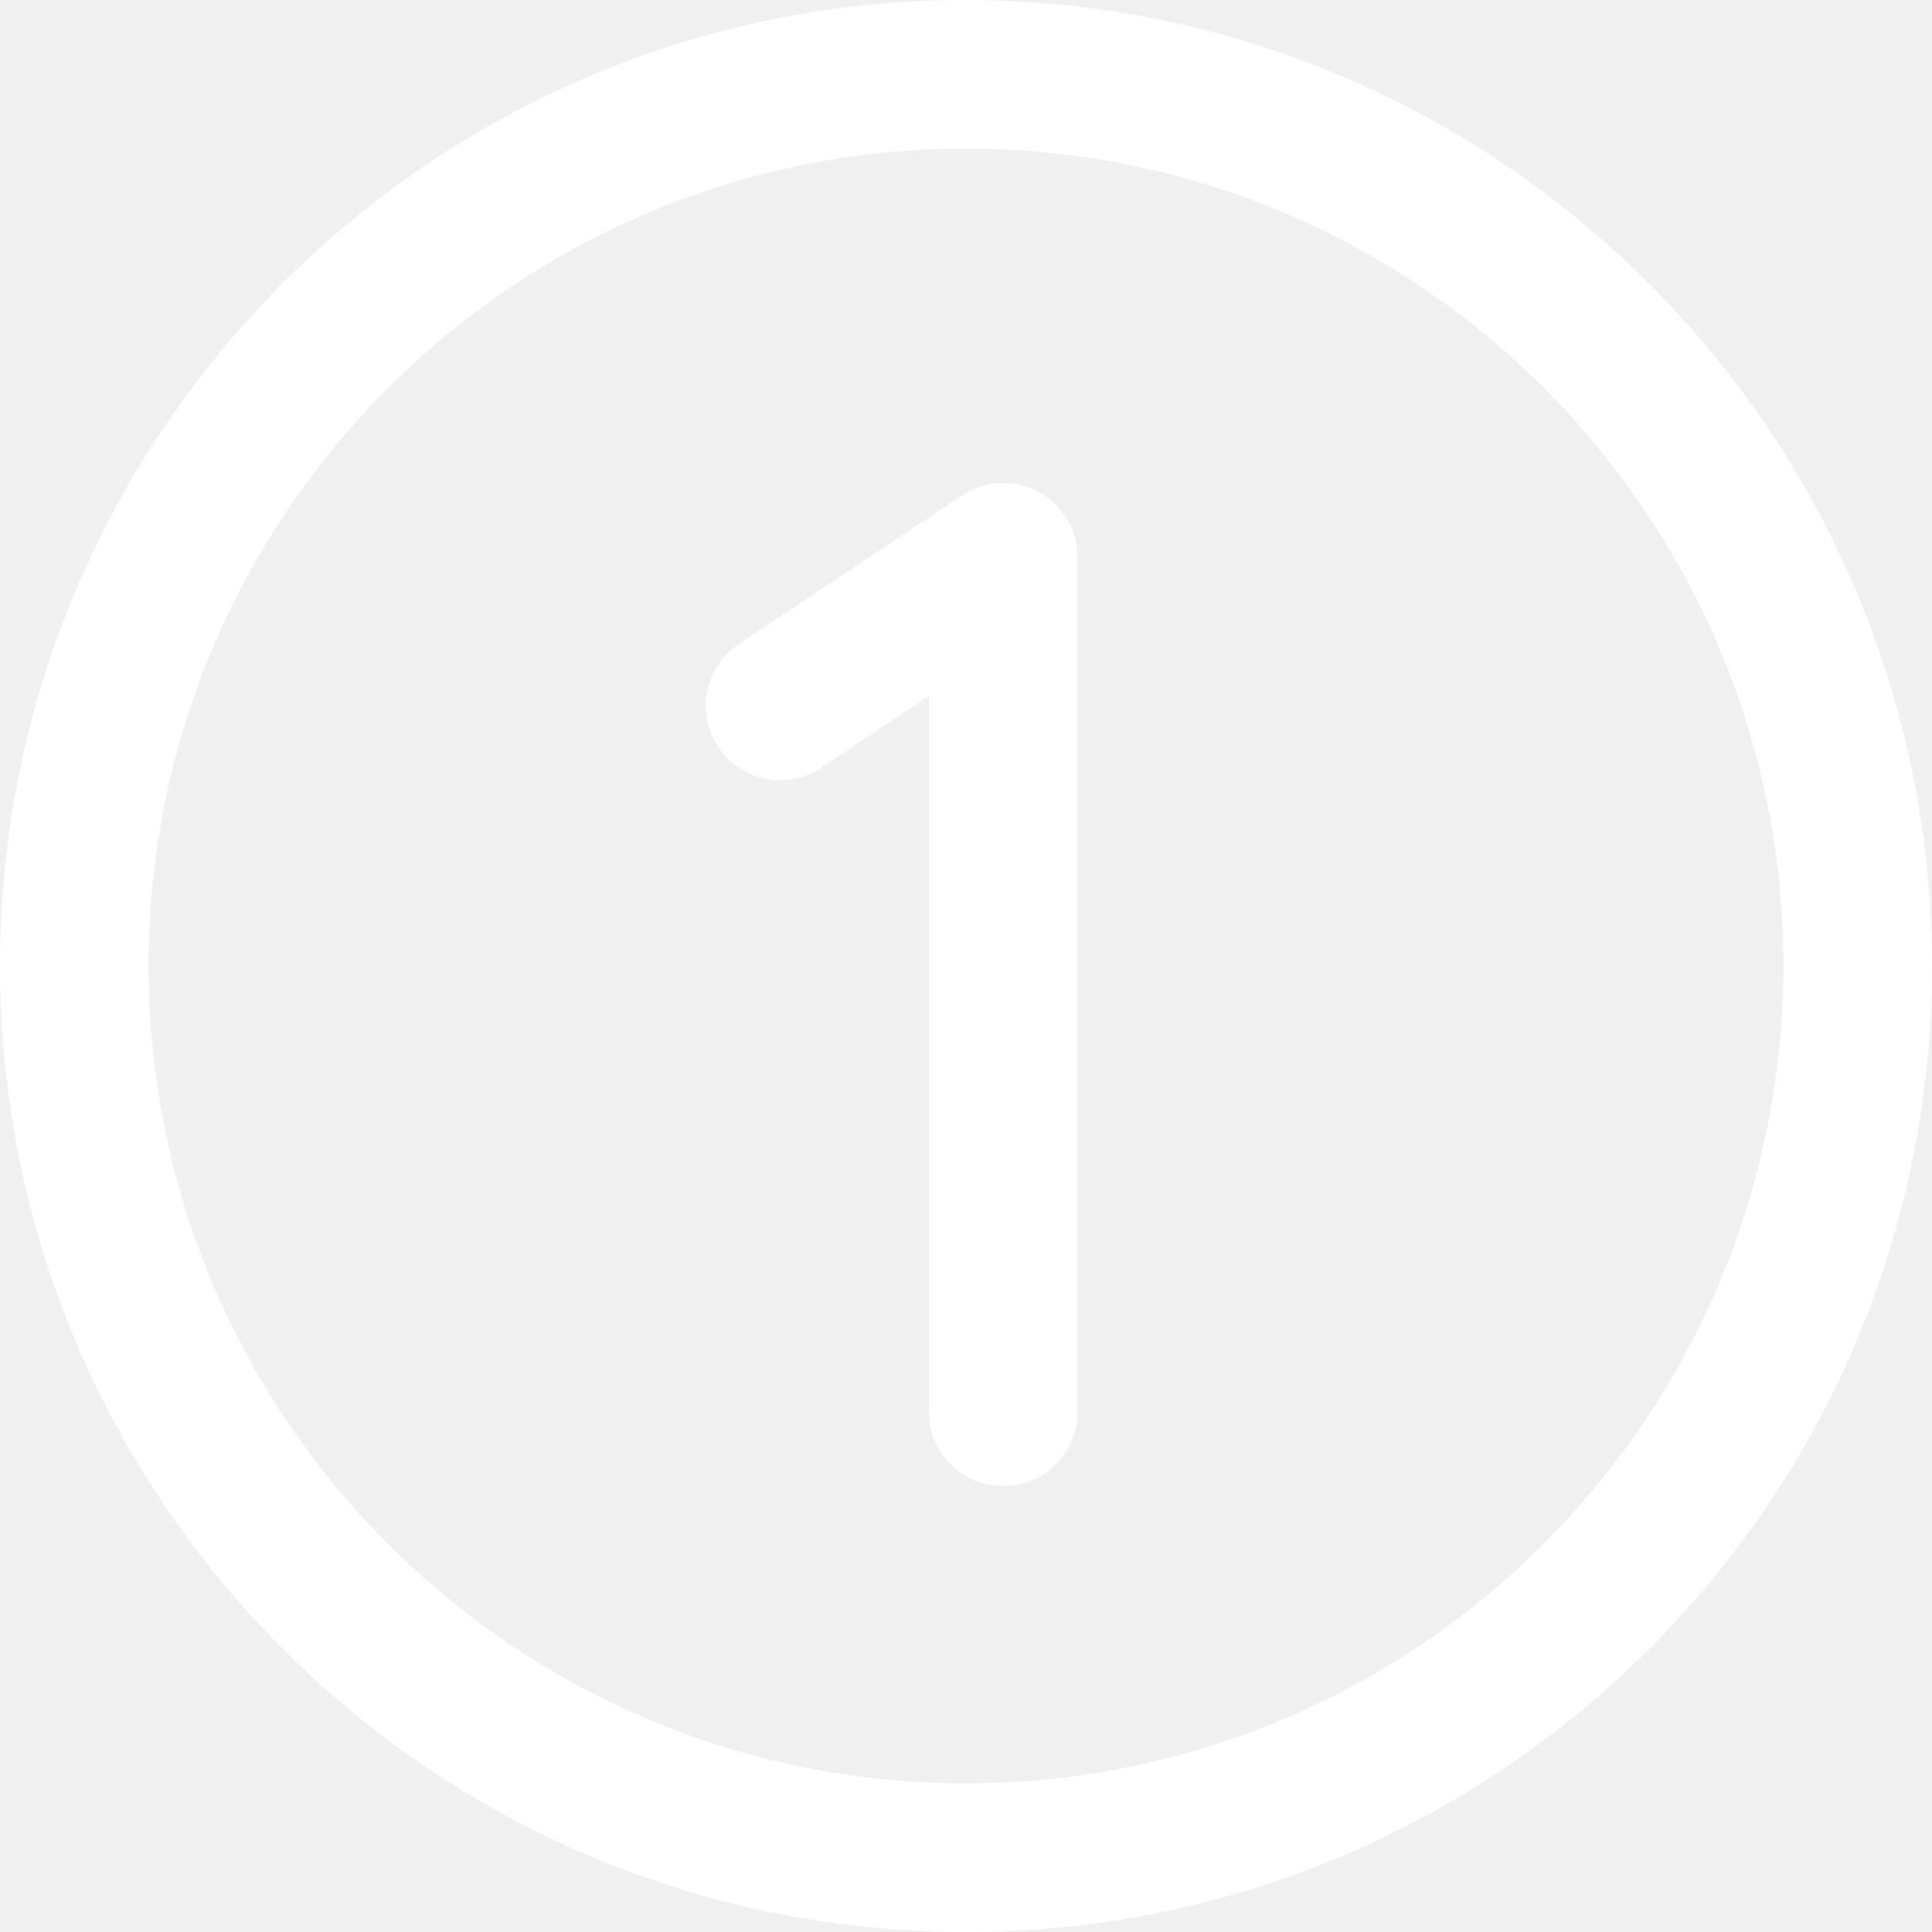
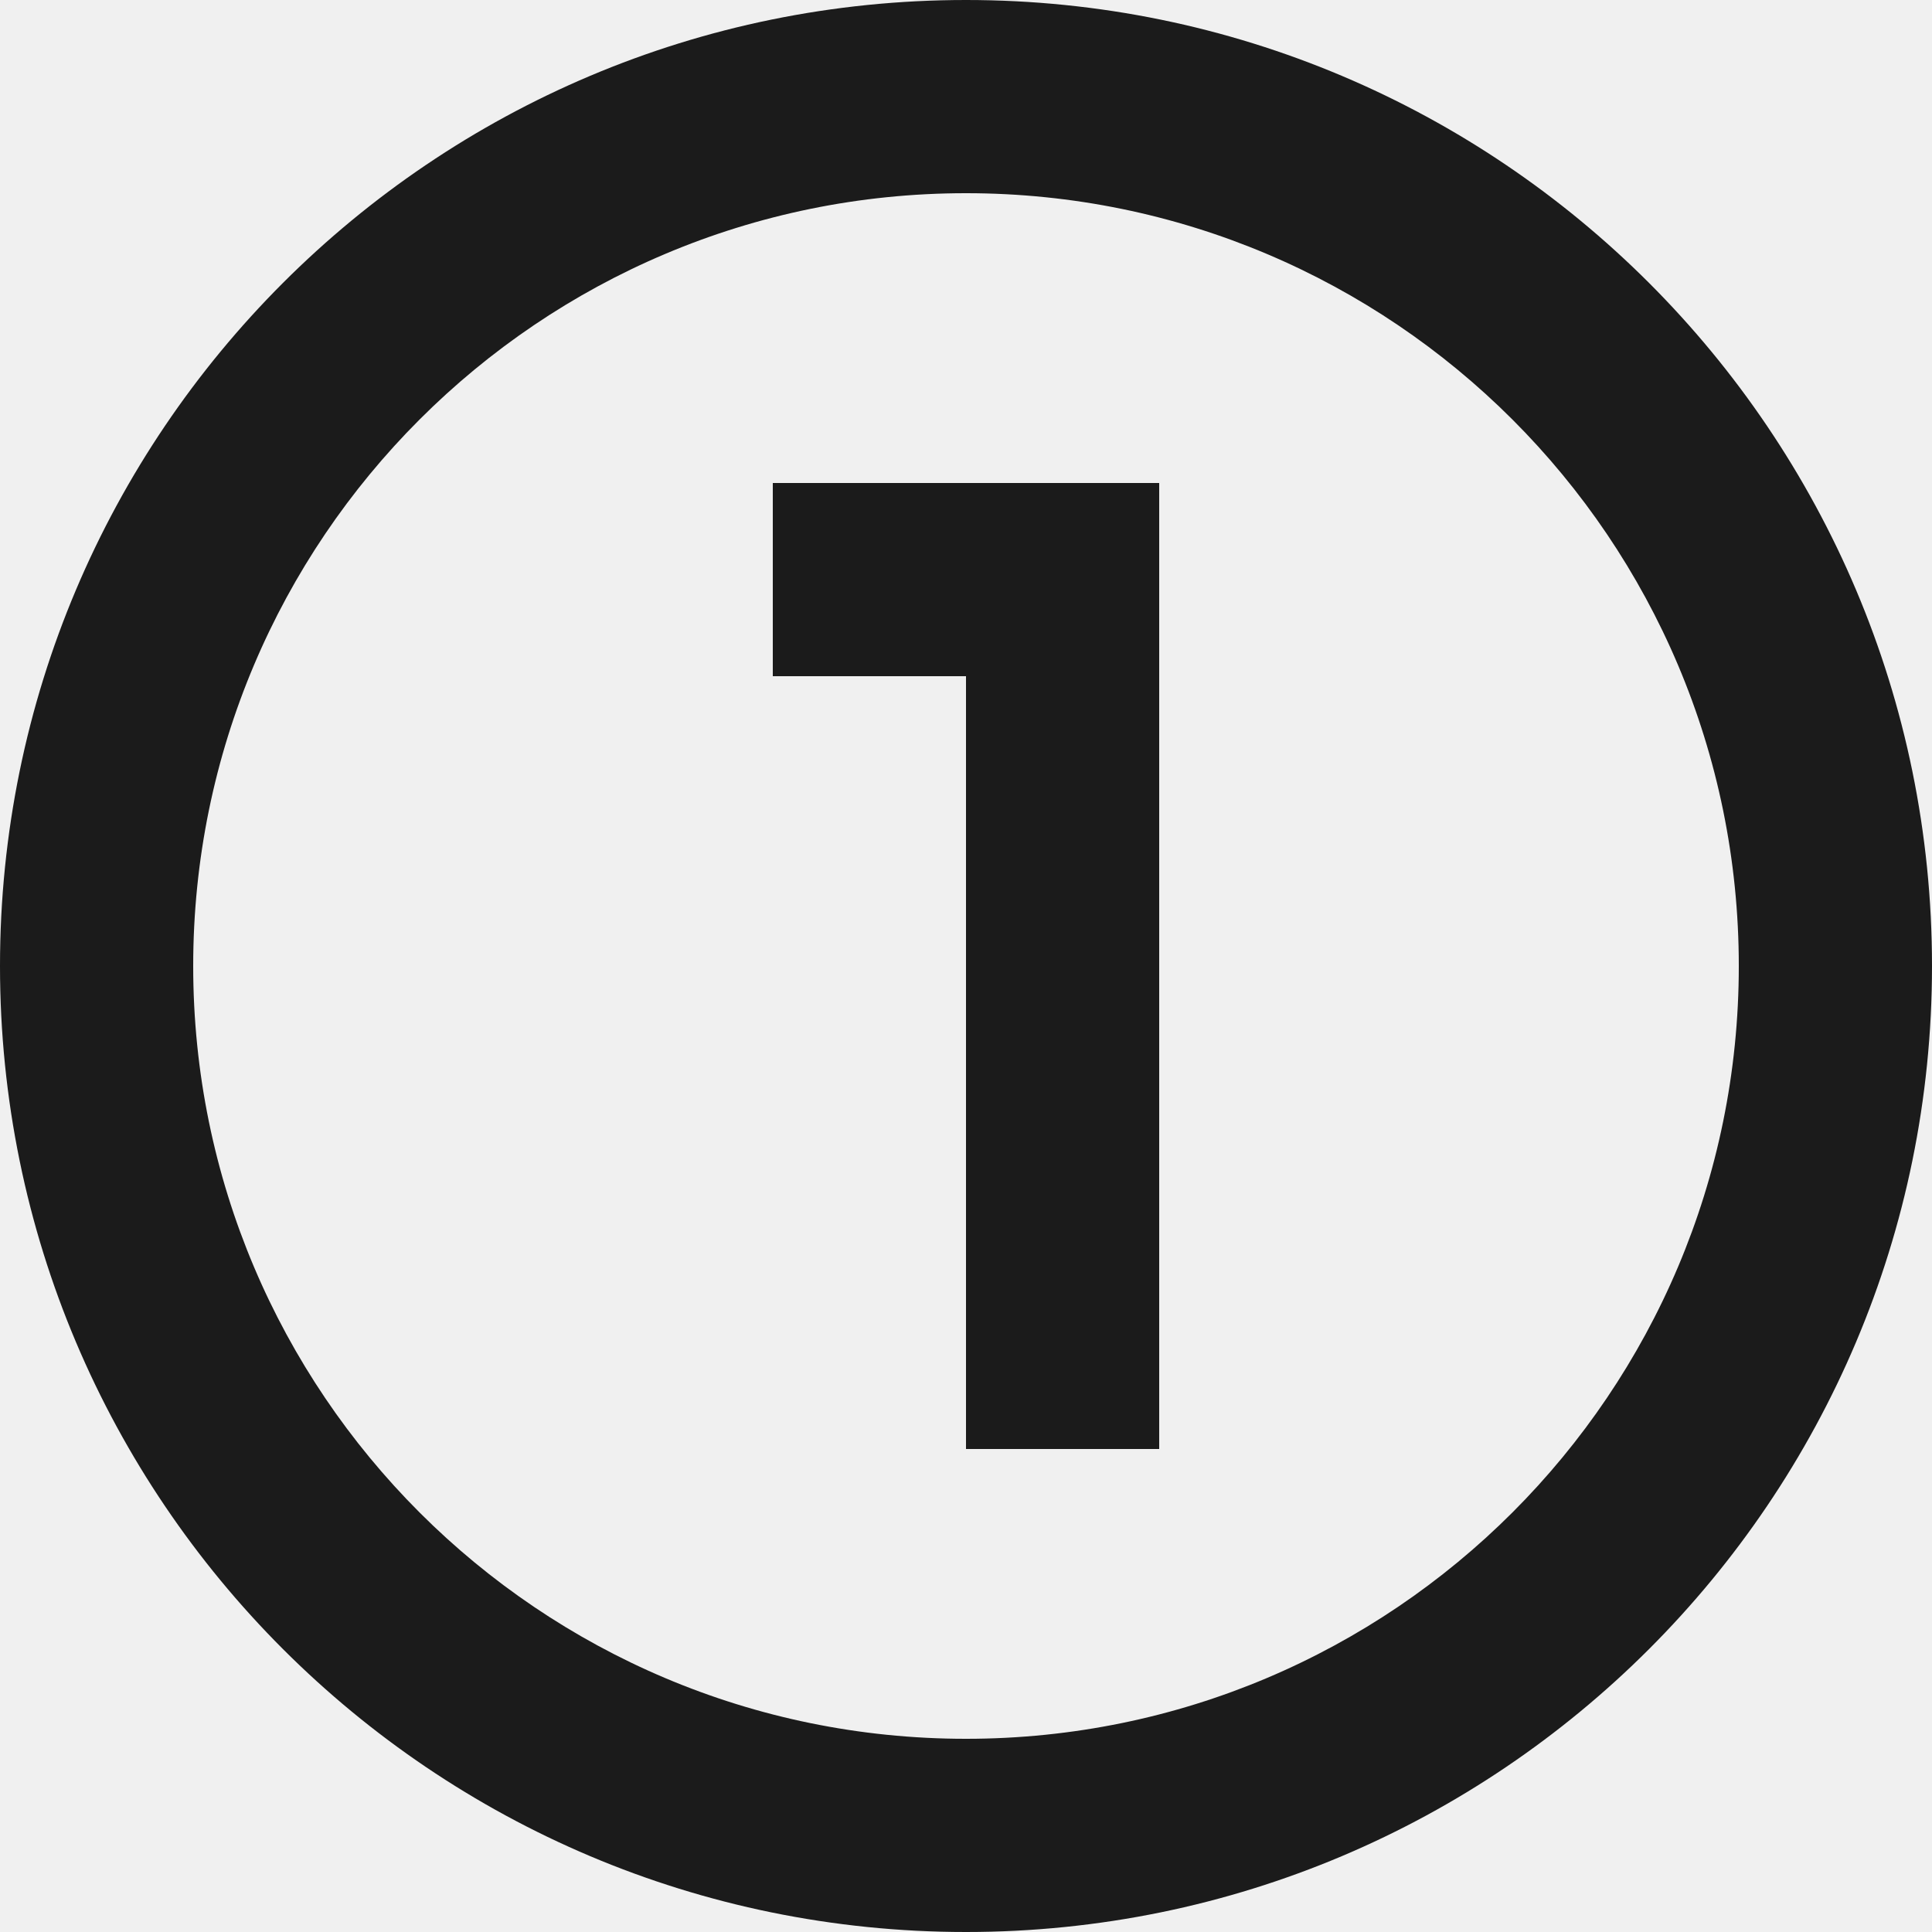
- <svg xmlns="http://www.w3.org/2000/svg" width="24" height="24" viewBox="0 0 24 24" fill="none">
-   <path d="M12 0a12 12 0 1 0 12 12A12.013 12.013 0 0 0 12 0zm0 22.154A10.154 10.154 0 1 1 22.154 12 10.165 10.165 0 0 1 12 22.154zm1.385-15.23v10.614a.923.923 0 1 1-1.846 0v-8.89l-1.335.889A.923.923 0 1 1 9.18 8l2.77-1.845a.923.923 0 0 1 1.435.768z" fill="#fff" />
+ <svg xmlns="http://www.w3.org/2000/svg" width="20" height="20" viewBox="0 0 20 20" fill="none">
+   <path d="M8 5h4v10h-2V7H8V5zm2-5a10 10 0 1 1 0 20 10 10 0 0 1 0-20zm0 2a8 8 0 1 0 0 16 8 8 0 0 0 0-16z" fill="#1B1B1B" />
</svg>
